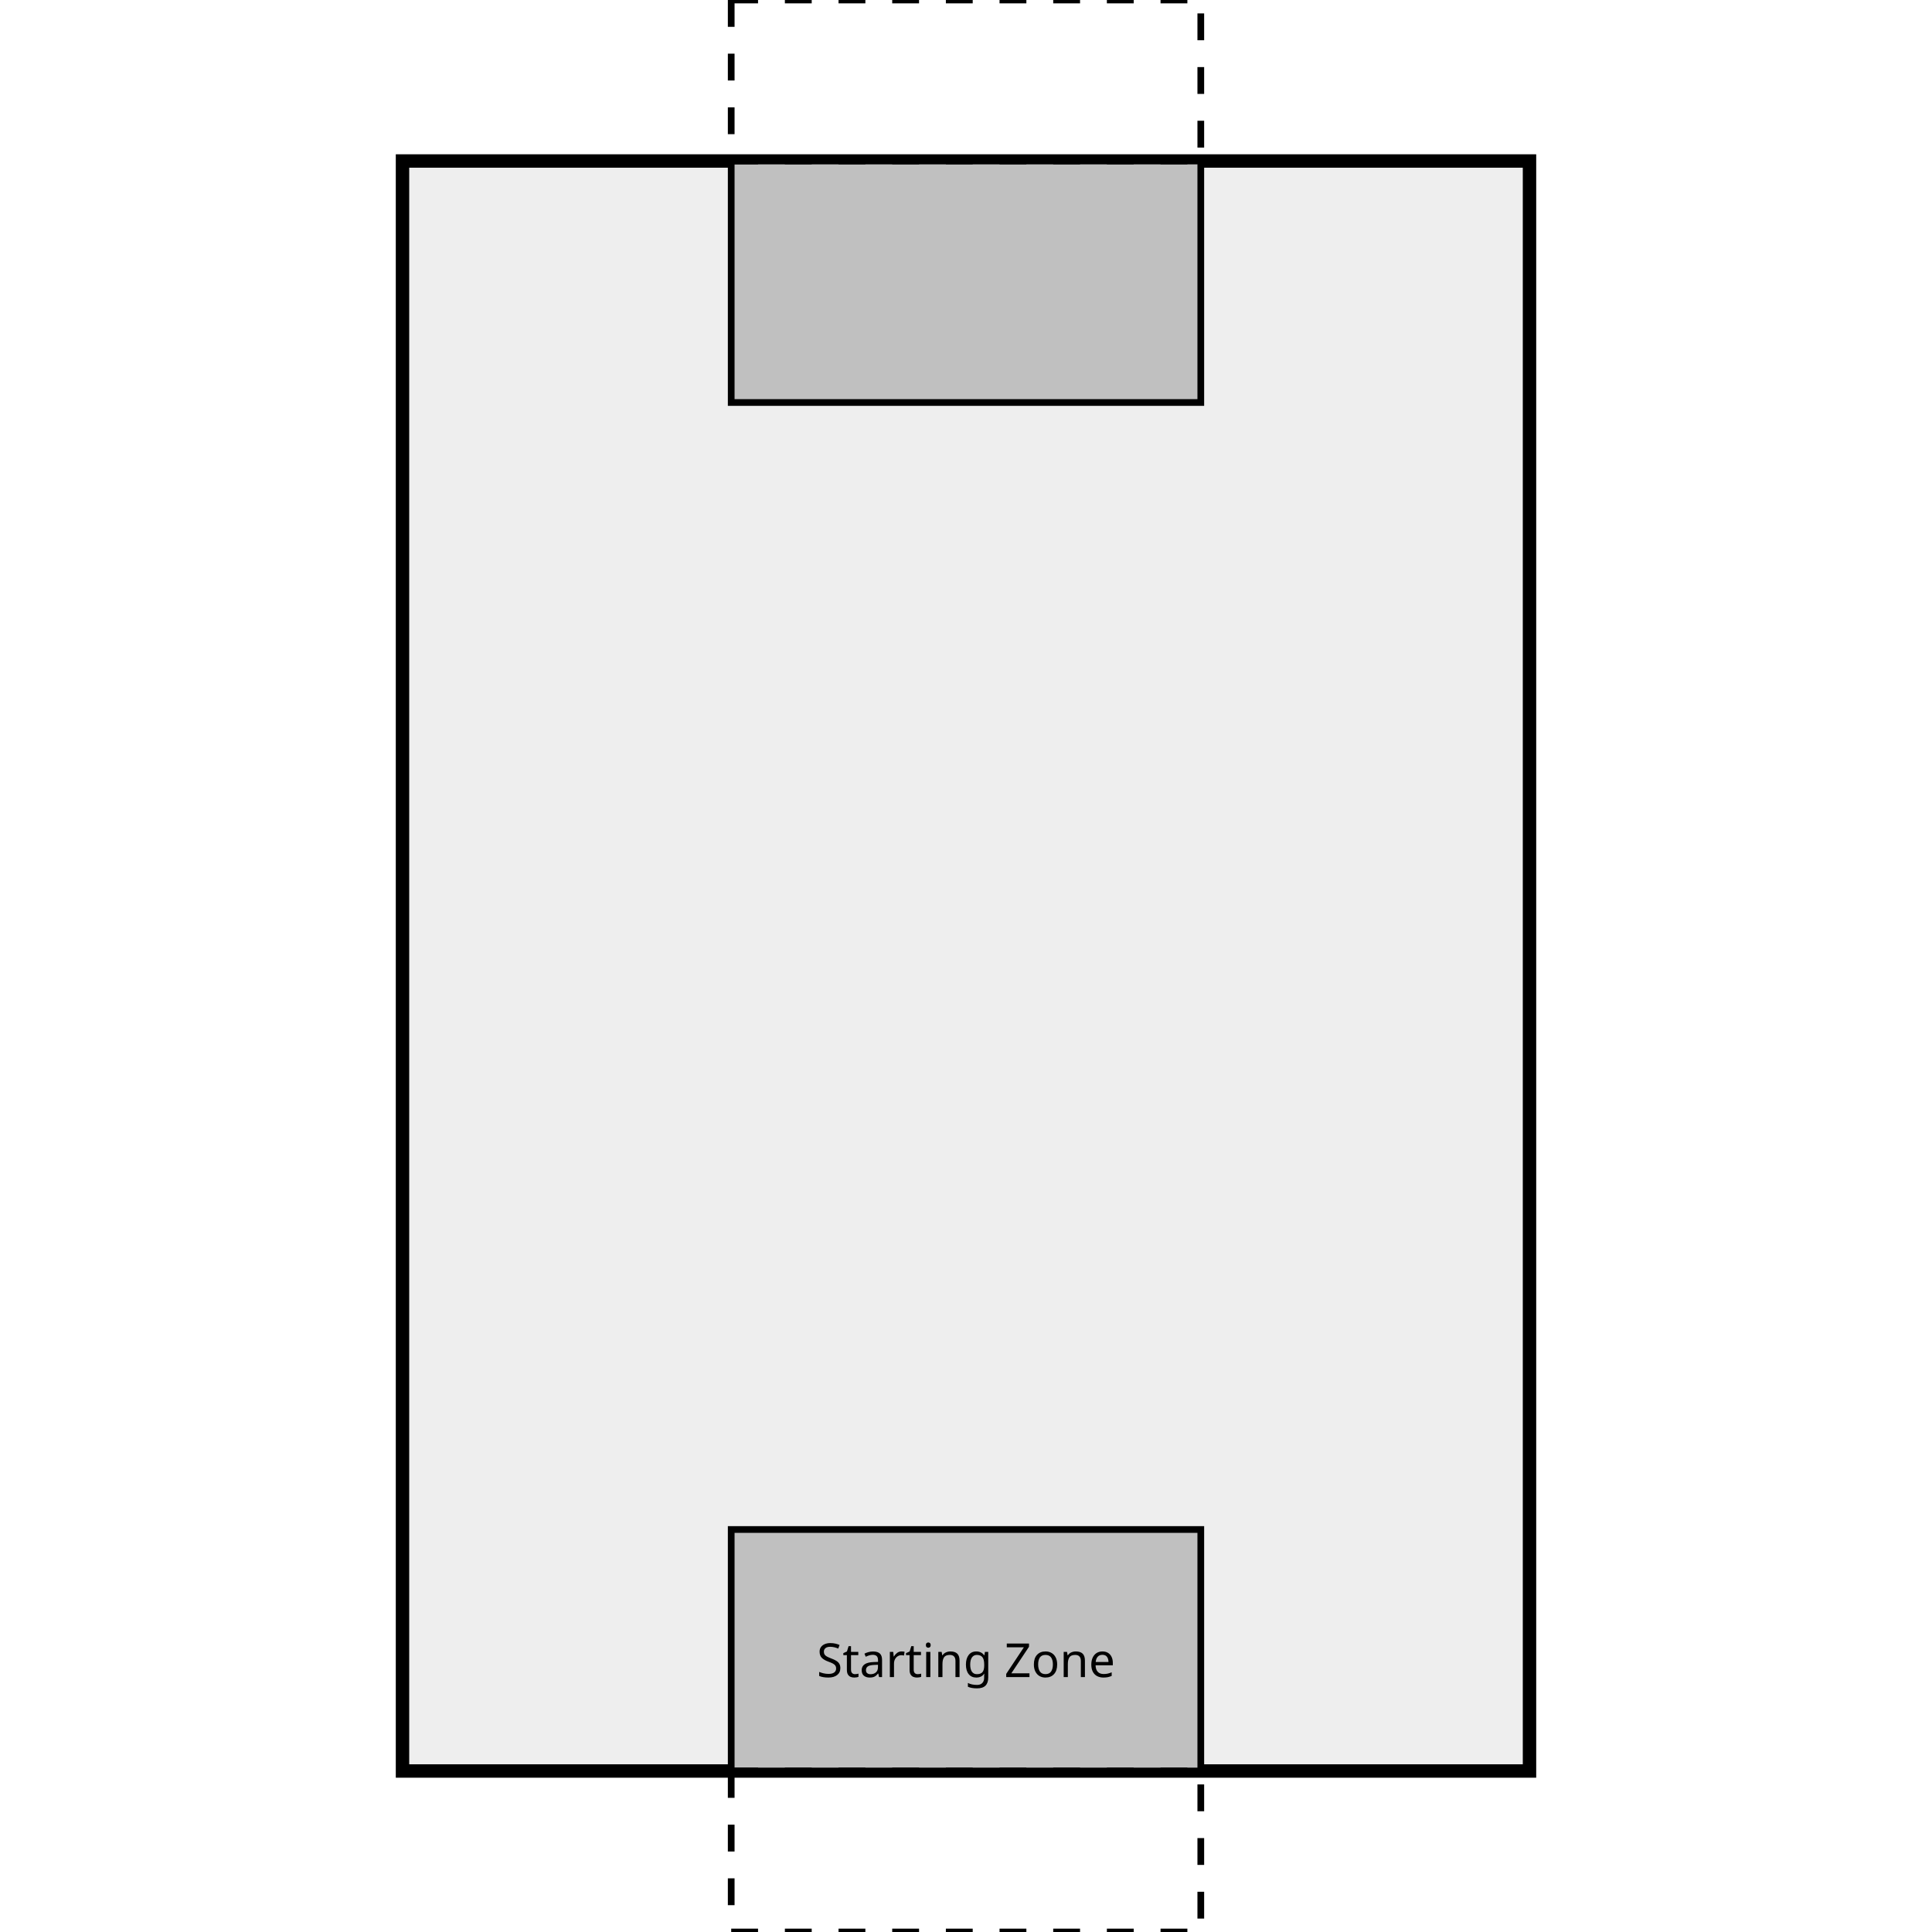
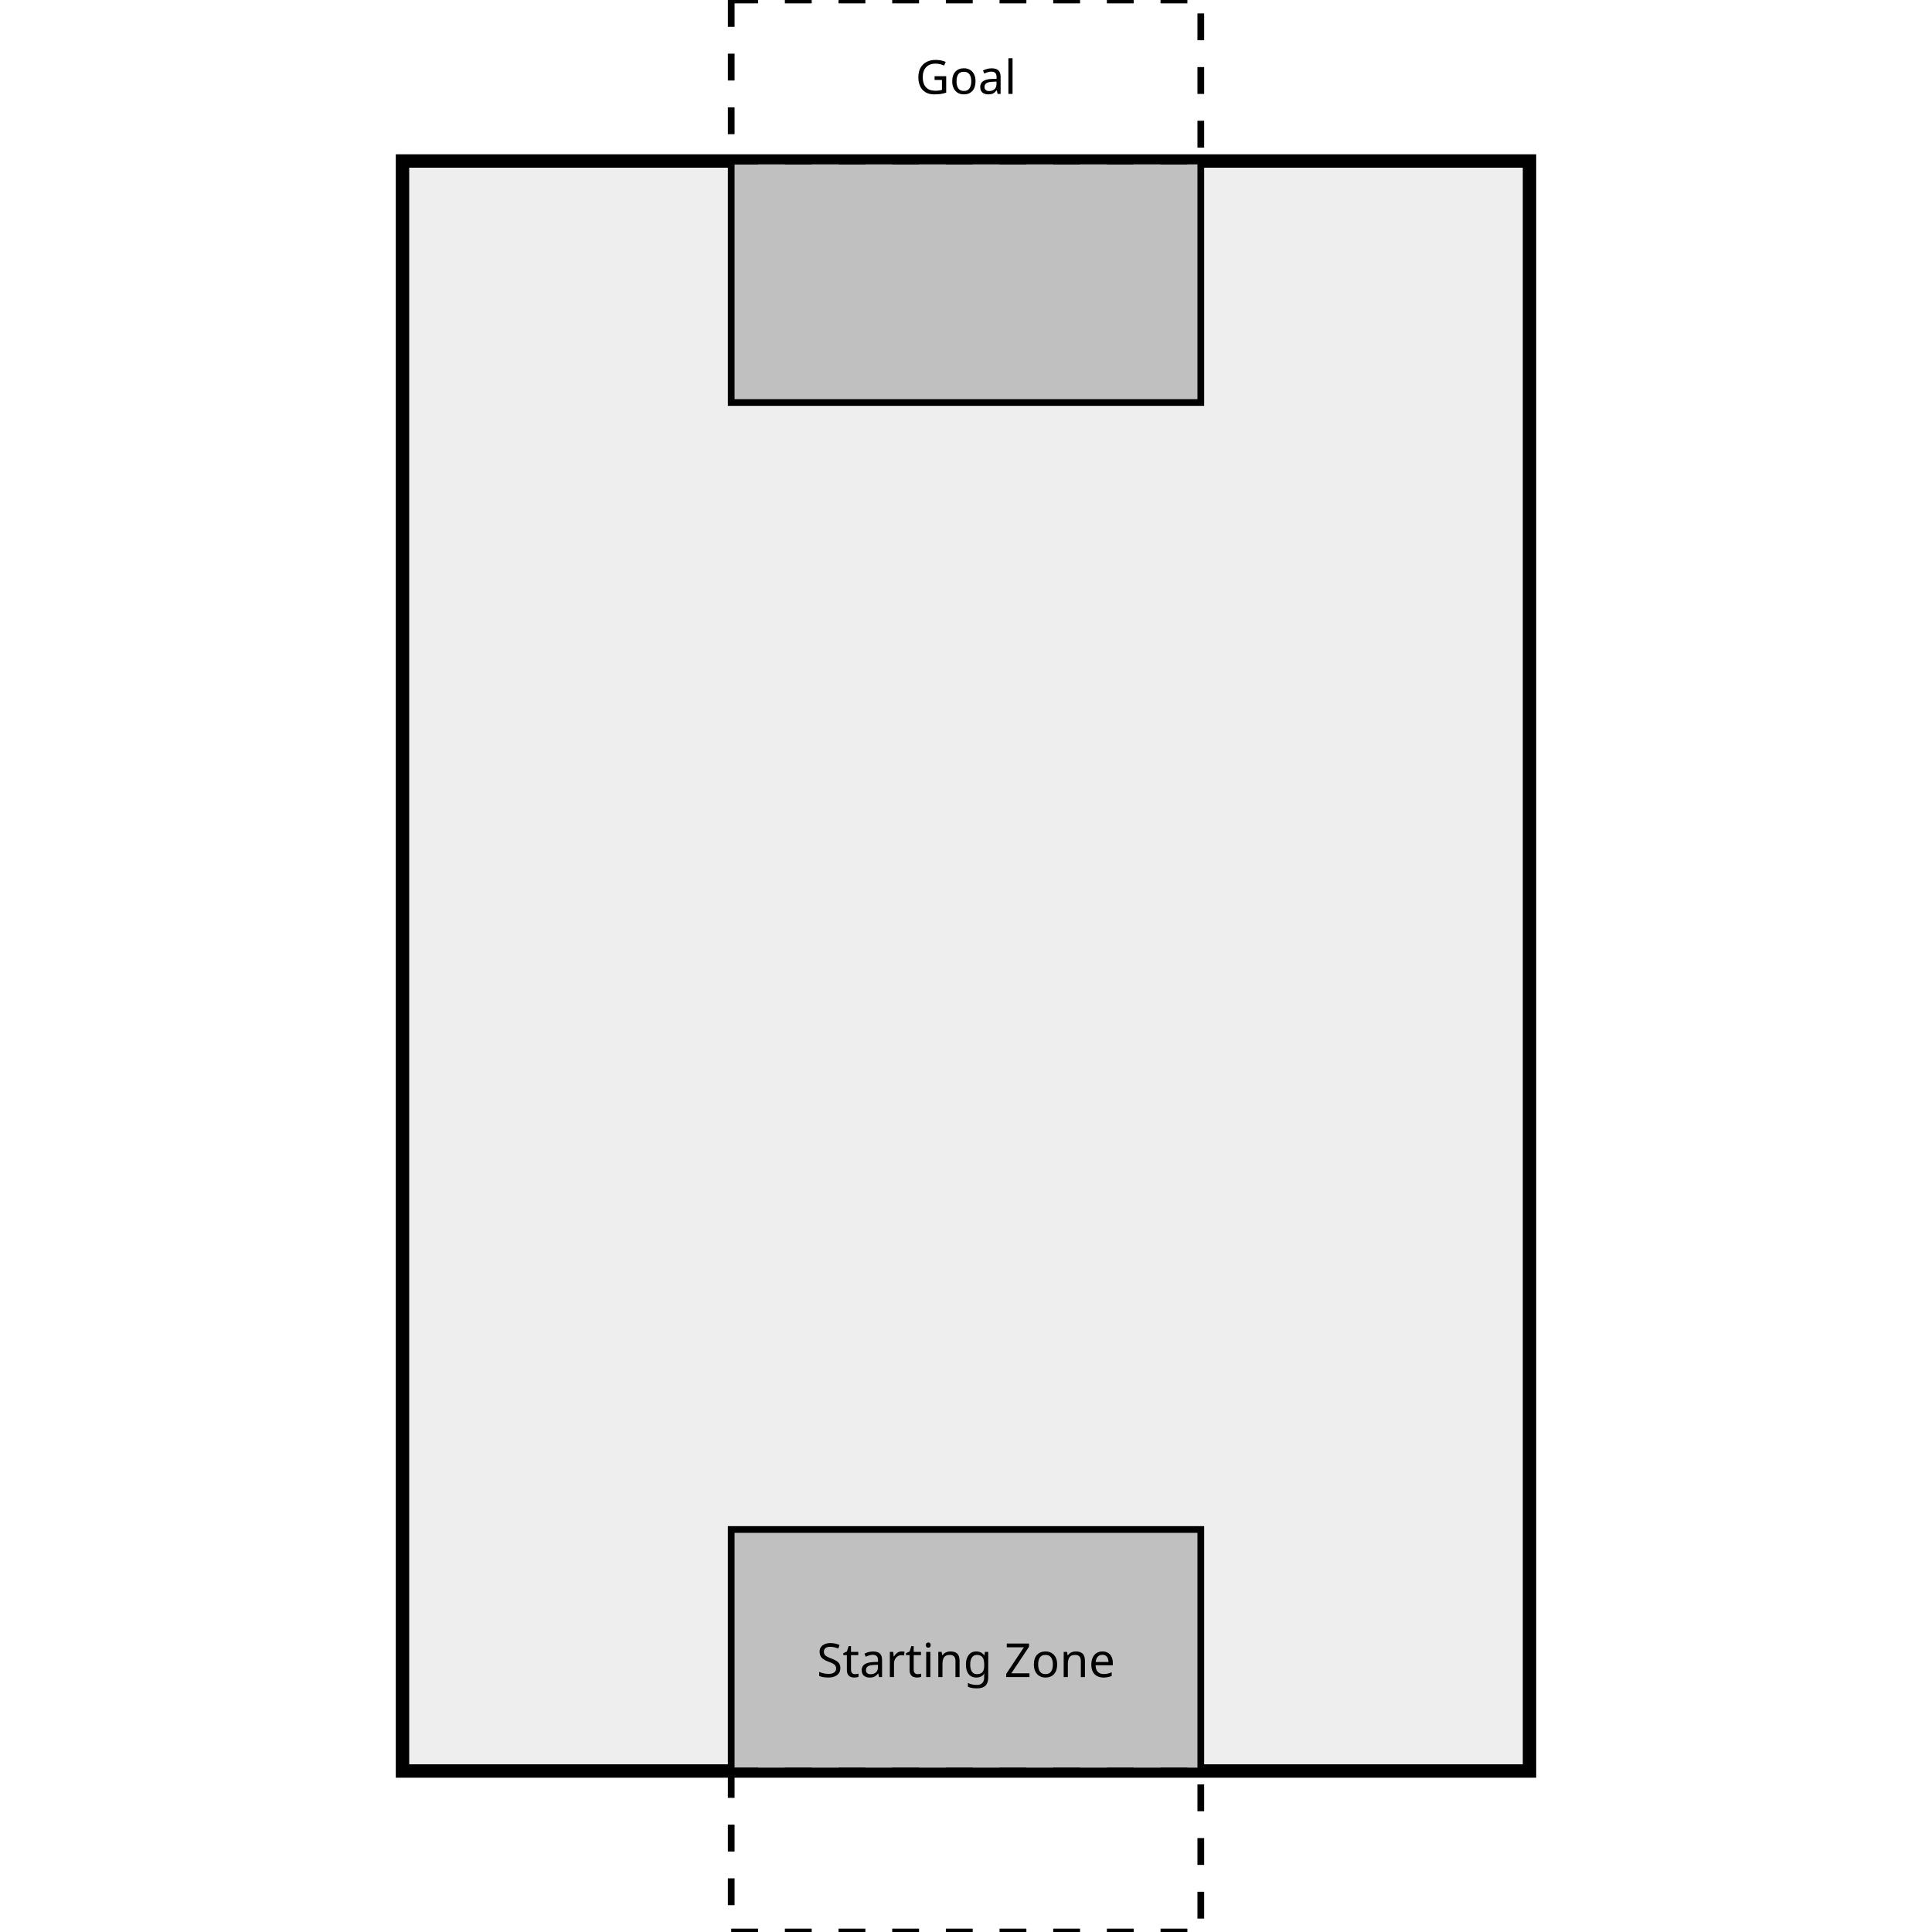
<svg xmlns="http://www.w3.org/2000/svg" viewBox="0 0 1440 1440" width="1440" height="1440">
  <rect x="0" y="0" width="1440" height="1440" fill="white" />
  <rect x="300" y="120" width="840" height="1200" fill="#EEEEEE" stroke="black" stroke-width="10" />
  <rect x="545" y="120" width="350" height="180" fill="#C0C0C0" stroke="black" stroke-width="5" />
  <rect x="545" y="1140" width="350" height="180" fill="#C0C0C0" stroke="black" stroke-width="5" />
  <rect x="545" y="0" width="350" height="120" fill="none" stroke="black" stroke-width="5" stroke-dasharray="20" />
  <rect x="545" y="1320" width="350" height="120" fill="none" stroke="black" stroke-width="5" stroke-dasharray="20" />
+   <text x="720" y="70" text-anchor="middle" font-family="Verdana" font-size="35" fill="black">Goal</text>
  <text x="720" y="1250" text-anchor="middle" font-family="Verdana" font-size="35" fill="black">Starting Zone</text>
</svg>
